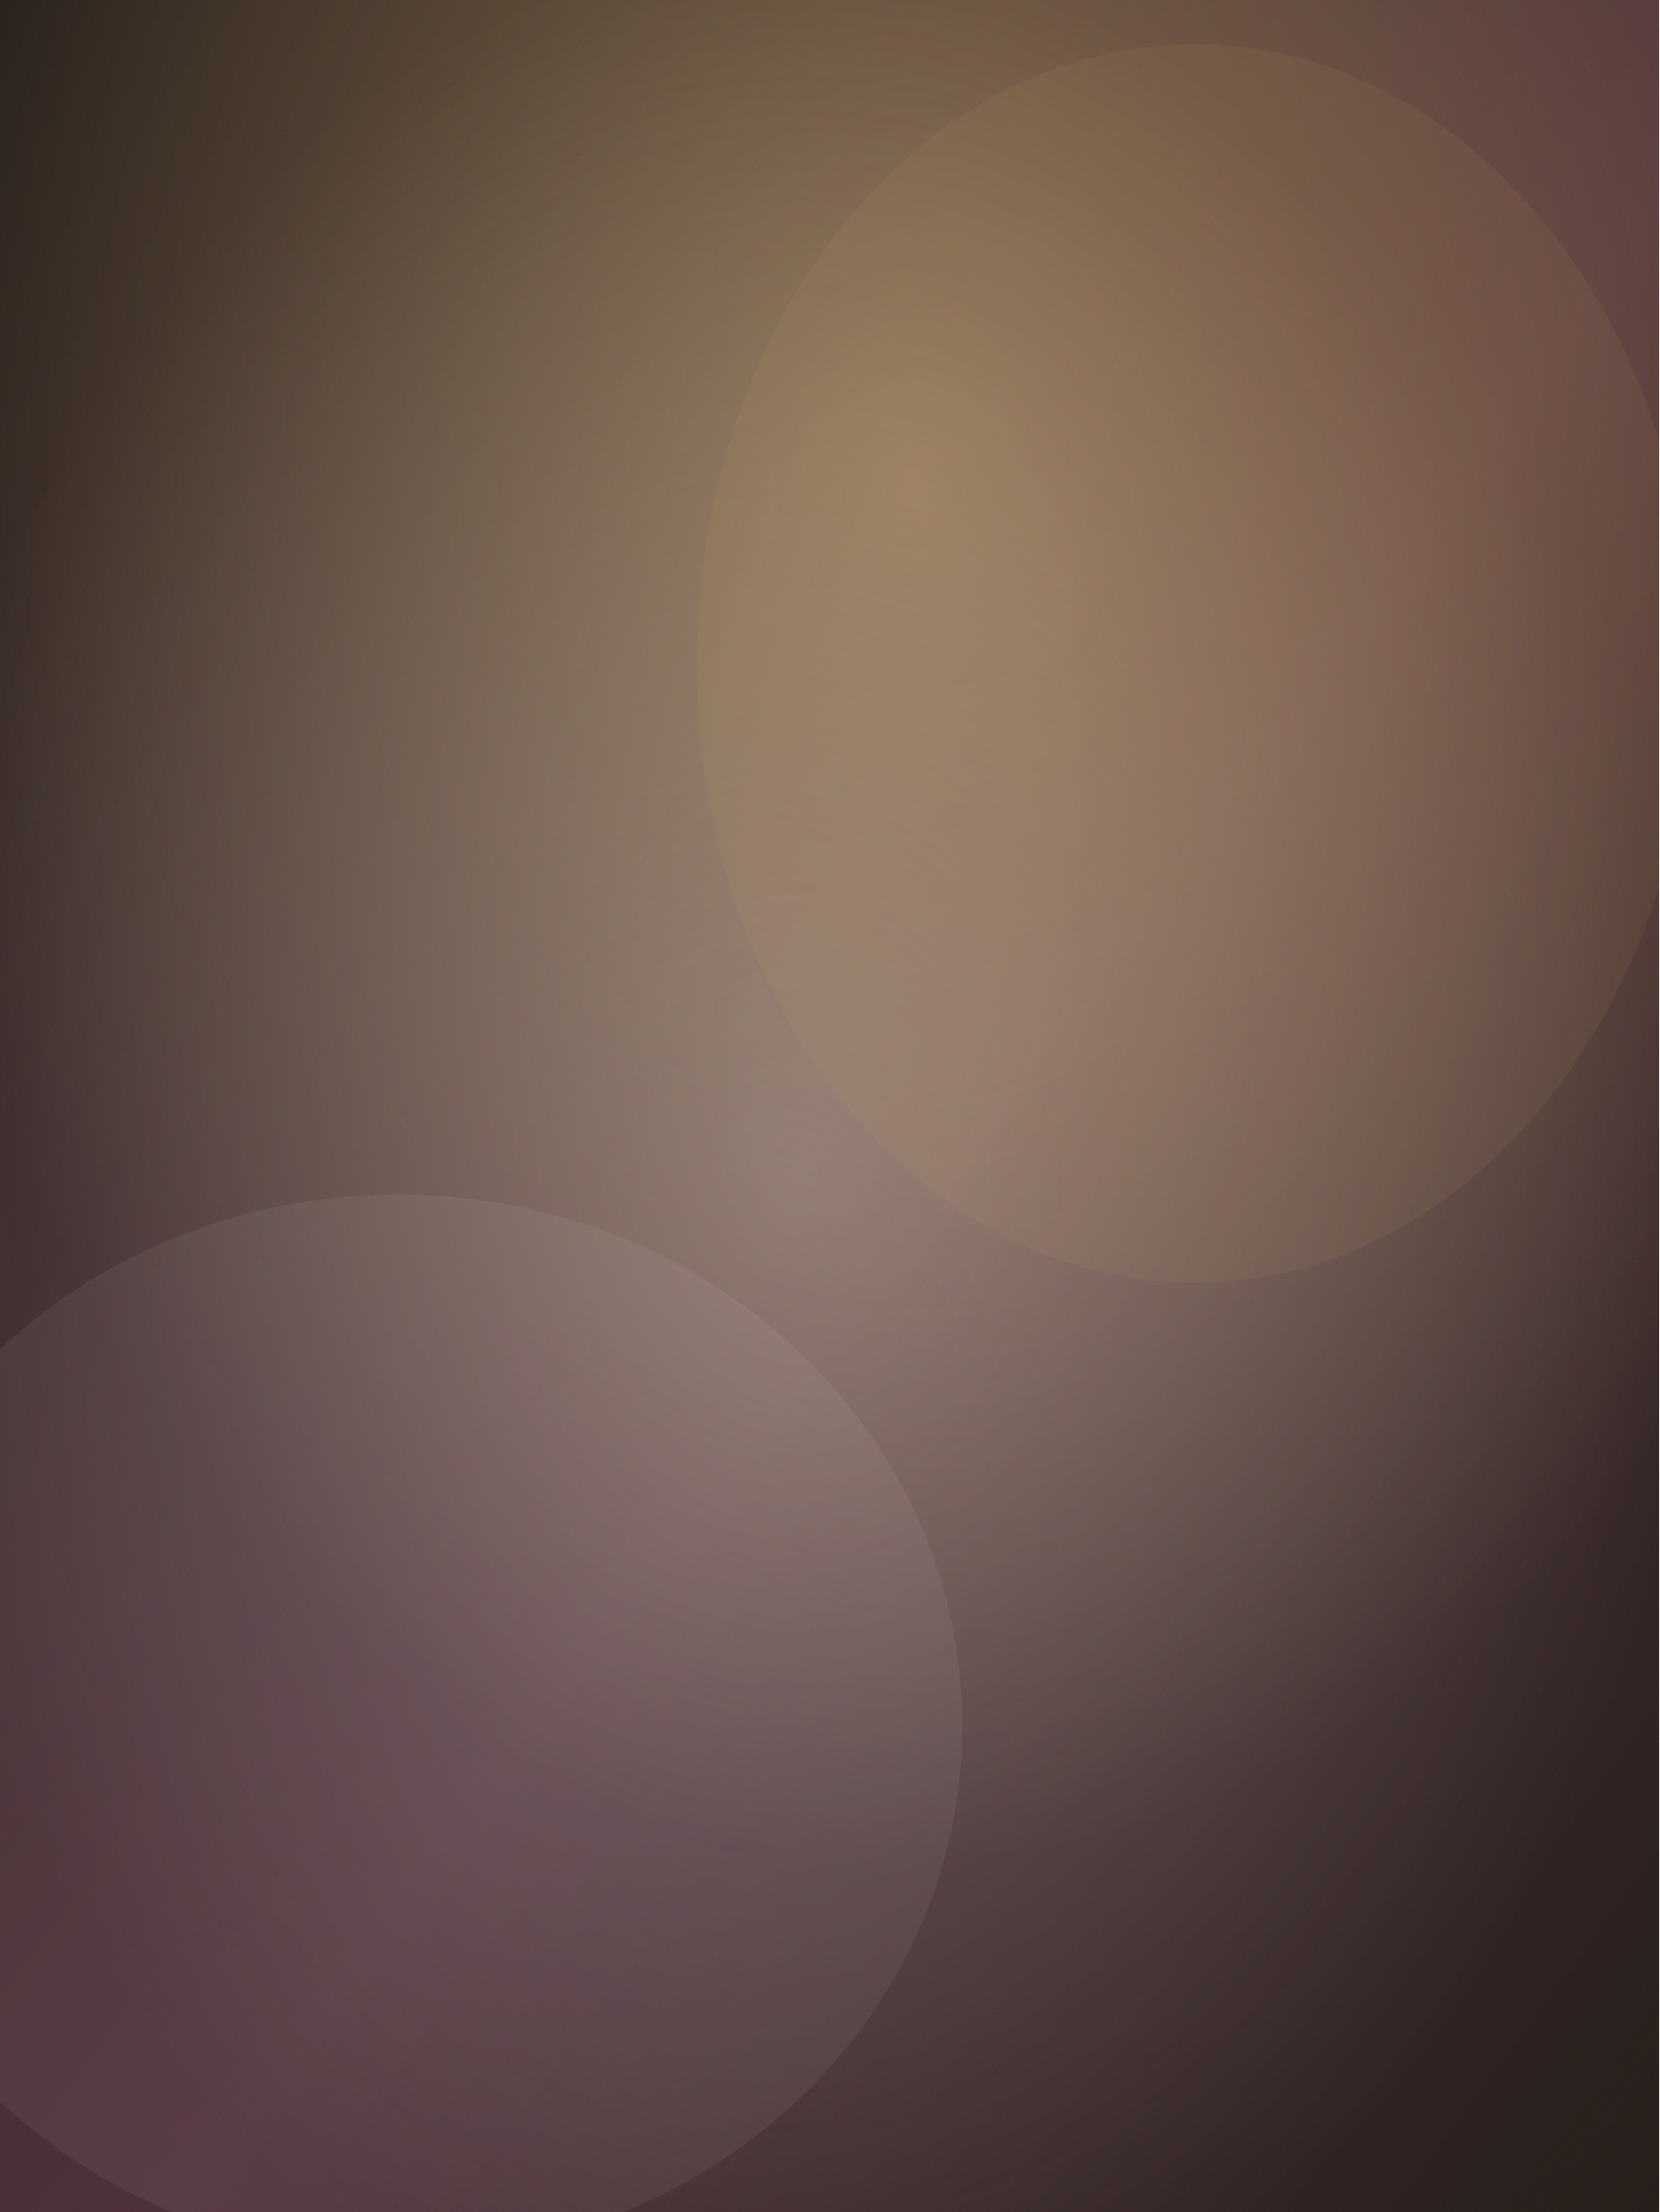
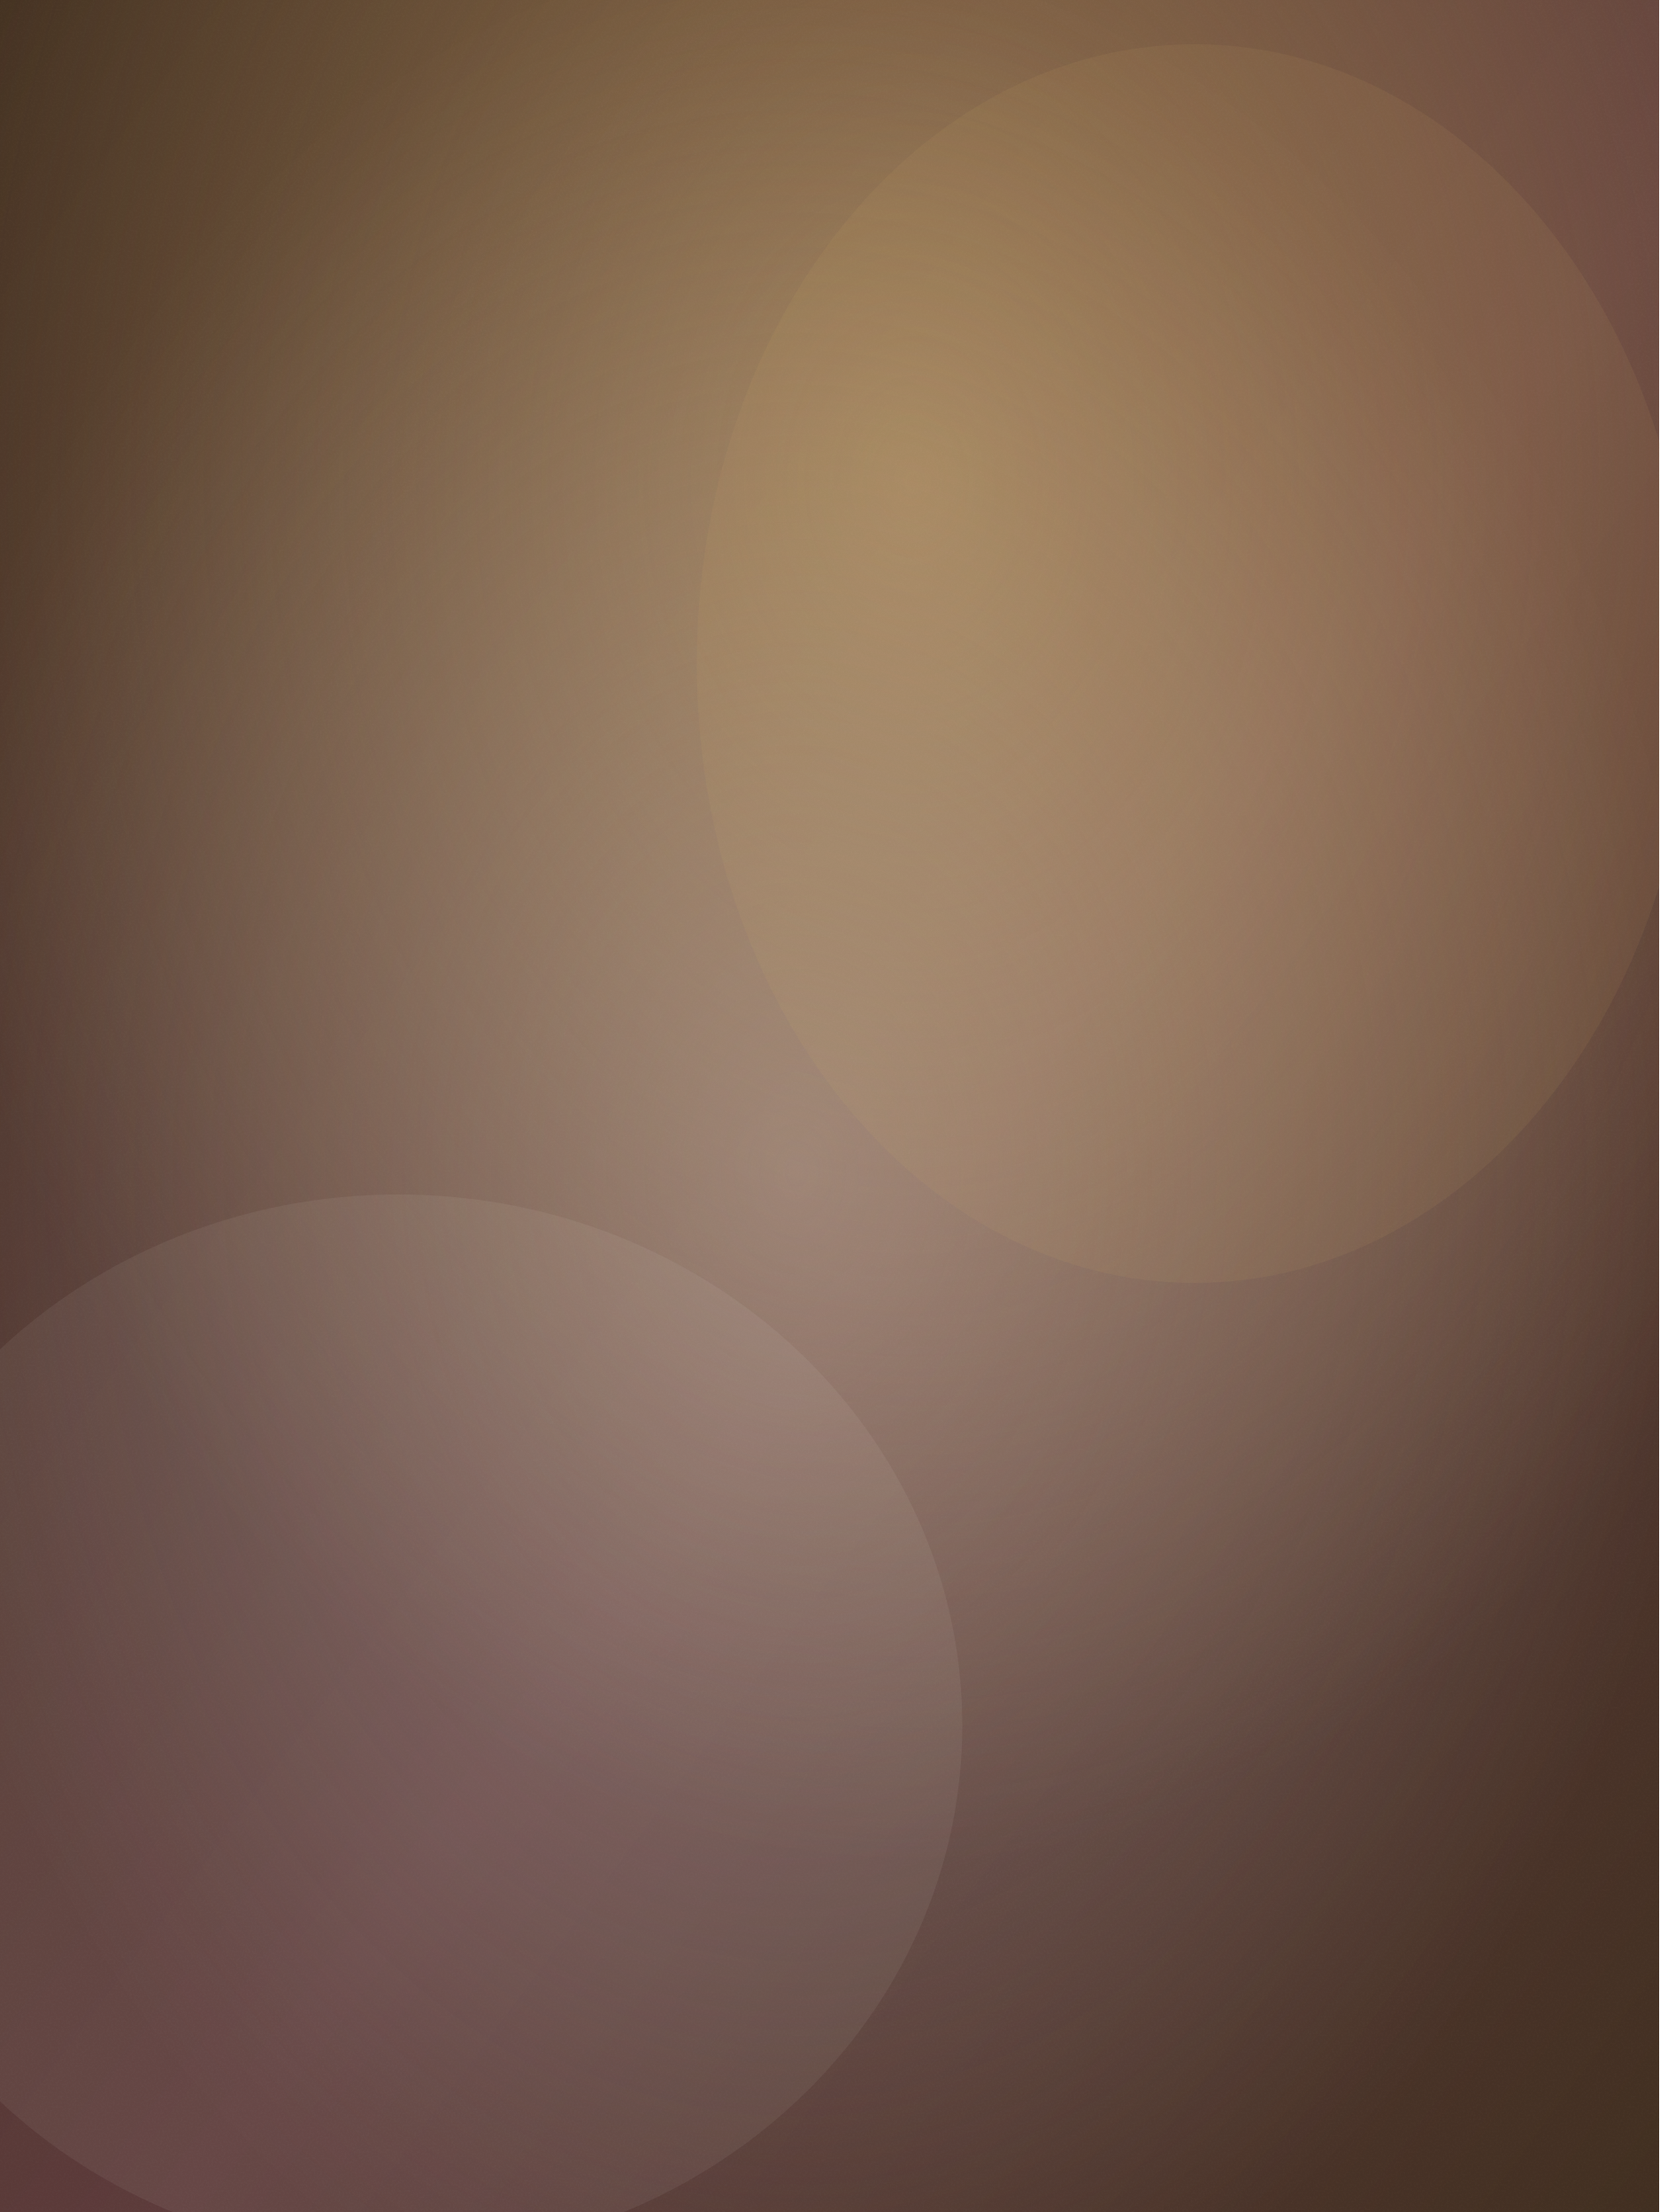
<svg xmlns="http://www.w3.org/2000/svg" viewBox="0 0 900 1200" width="900" height="1200" role="img" aria-hidden="true">
  <defs>
    <linearGradient id="g8" x1="0" y1="0" x2="1" y2="1">
-       <stop offset="0%" stop-color="#241d18" />
-       <stop offset="55%" stop-color="#4d3038" />
-       <stop offset="100%" stop-color="#241d18" />
+       <stop offset="0%" stop-color="#402e1f" />
+       <stop offset="55%" stop-color="#5c3a3a" />
+       <stop offset="100%" stop-color="#402e1f" />
    </linearGradient>
    <radialGradient id="r8" cx="55%" cy="22%" r="62%">
-       <stop offset="0%" stop-color="#c9a86c" stop-opacity="0.55" />
-       <stop offset="100%" stop-color="#c9a86c" stop-opacity="0" />
+       <stop offset="0%" stop-color="#d4af6a" stop-opacity="0.55" />
+       <stop offset="100%" stop-color="#d4af6a" stop-opacity="0" />
    </radialGradient>
    <radialGradient id="r28" cx="48%" cy="53%" r="55%">
-       <stop offset="0%" stop-color="#f7f3ec" stop-opacity="0.28" />
-       <stop offset="100%" stop-color="#f7f3ec" stop-opacity="0" />
+       <stop offset="0%" stop-color="#faf7f1" stop-opacity="0.28" />
+       <stop offset="100%" stop-color="#faf7f1" stop-opacity="0" />
    </radialGradient>
    <filter id="grain8">
      <feTurbulence type="fractalNoise" baseFrequency="0.9" numOctaves="3" seed="8" />
      <feColorMatrix type="saturate" values="0" />
      <feComponentTransfer>
        <feFuncA type="linear" slope="0.05" />
      </feComponentTransfer>
    </filter>
  </defs>
  <rect width="900" height="1200" fill="url(#g8)" />
  <rect width="900" height="1200" fill="url(#r8)" />
  <rect width="900" height="1200" fill="url(#r28)" />
-   <ellipse cx="648" cy="360" rx="270" ry="336" fill="#c9a86c" opacity="0.08" />
-   <ellipse cx="216" cy="936" rx="306" ry="288" fill="#f7f3ec" opacity="0.06" />
+   <ellipse cx="648" cy="360" rx="270" ry="336" fill="#d4af6a" opacity="0.08" />
+   <ellipse cx="216" cy="936" rx="306" ry="288" fill="#faf7f1" opacity="0.06" />
  <rect width="900" height="1200" filter="url(#grain8)" opacity="0.6" />
</svg>
